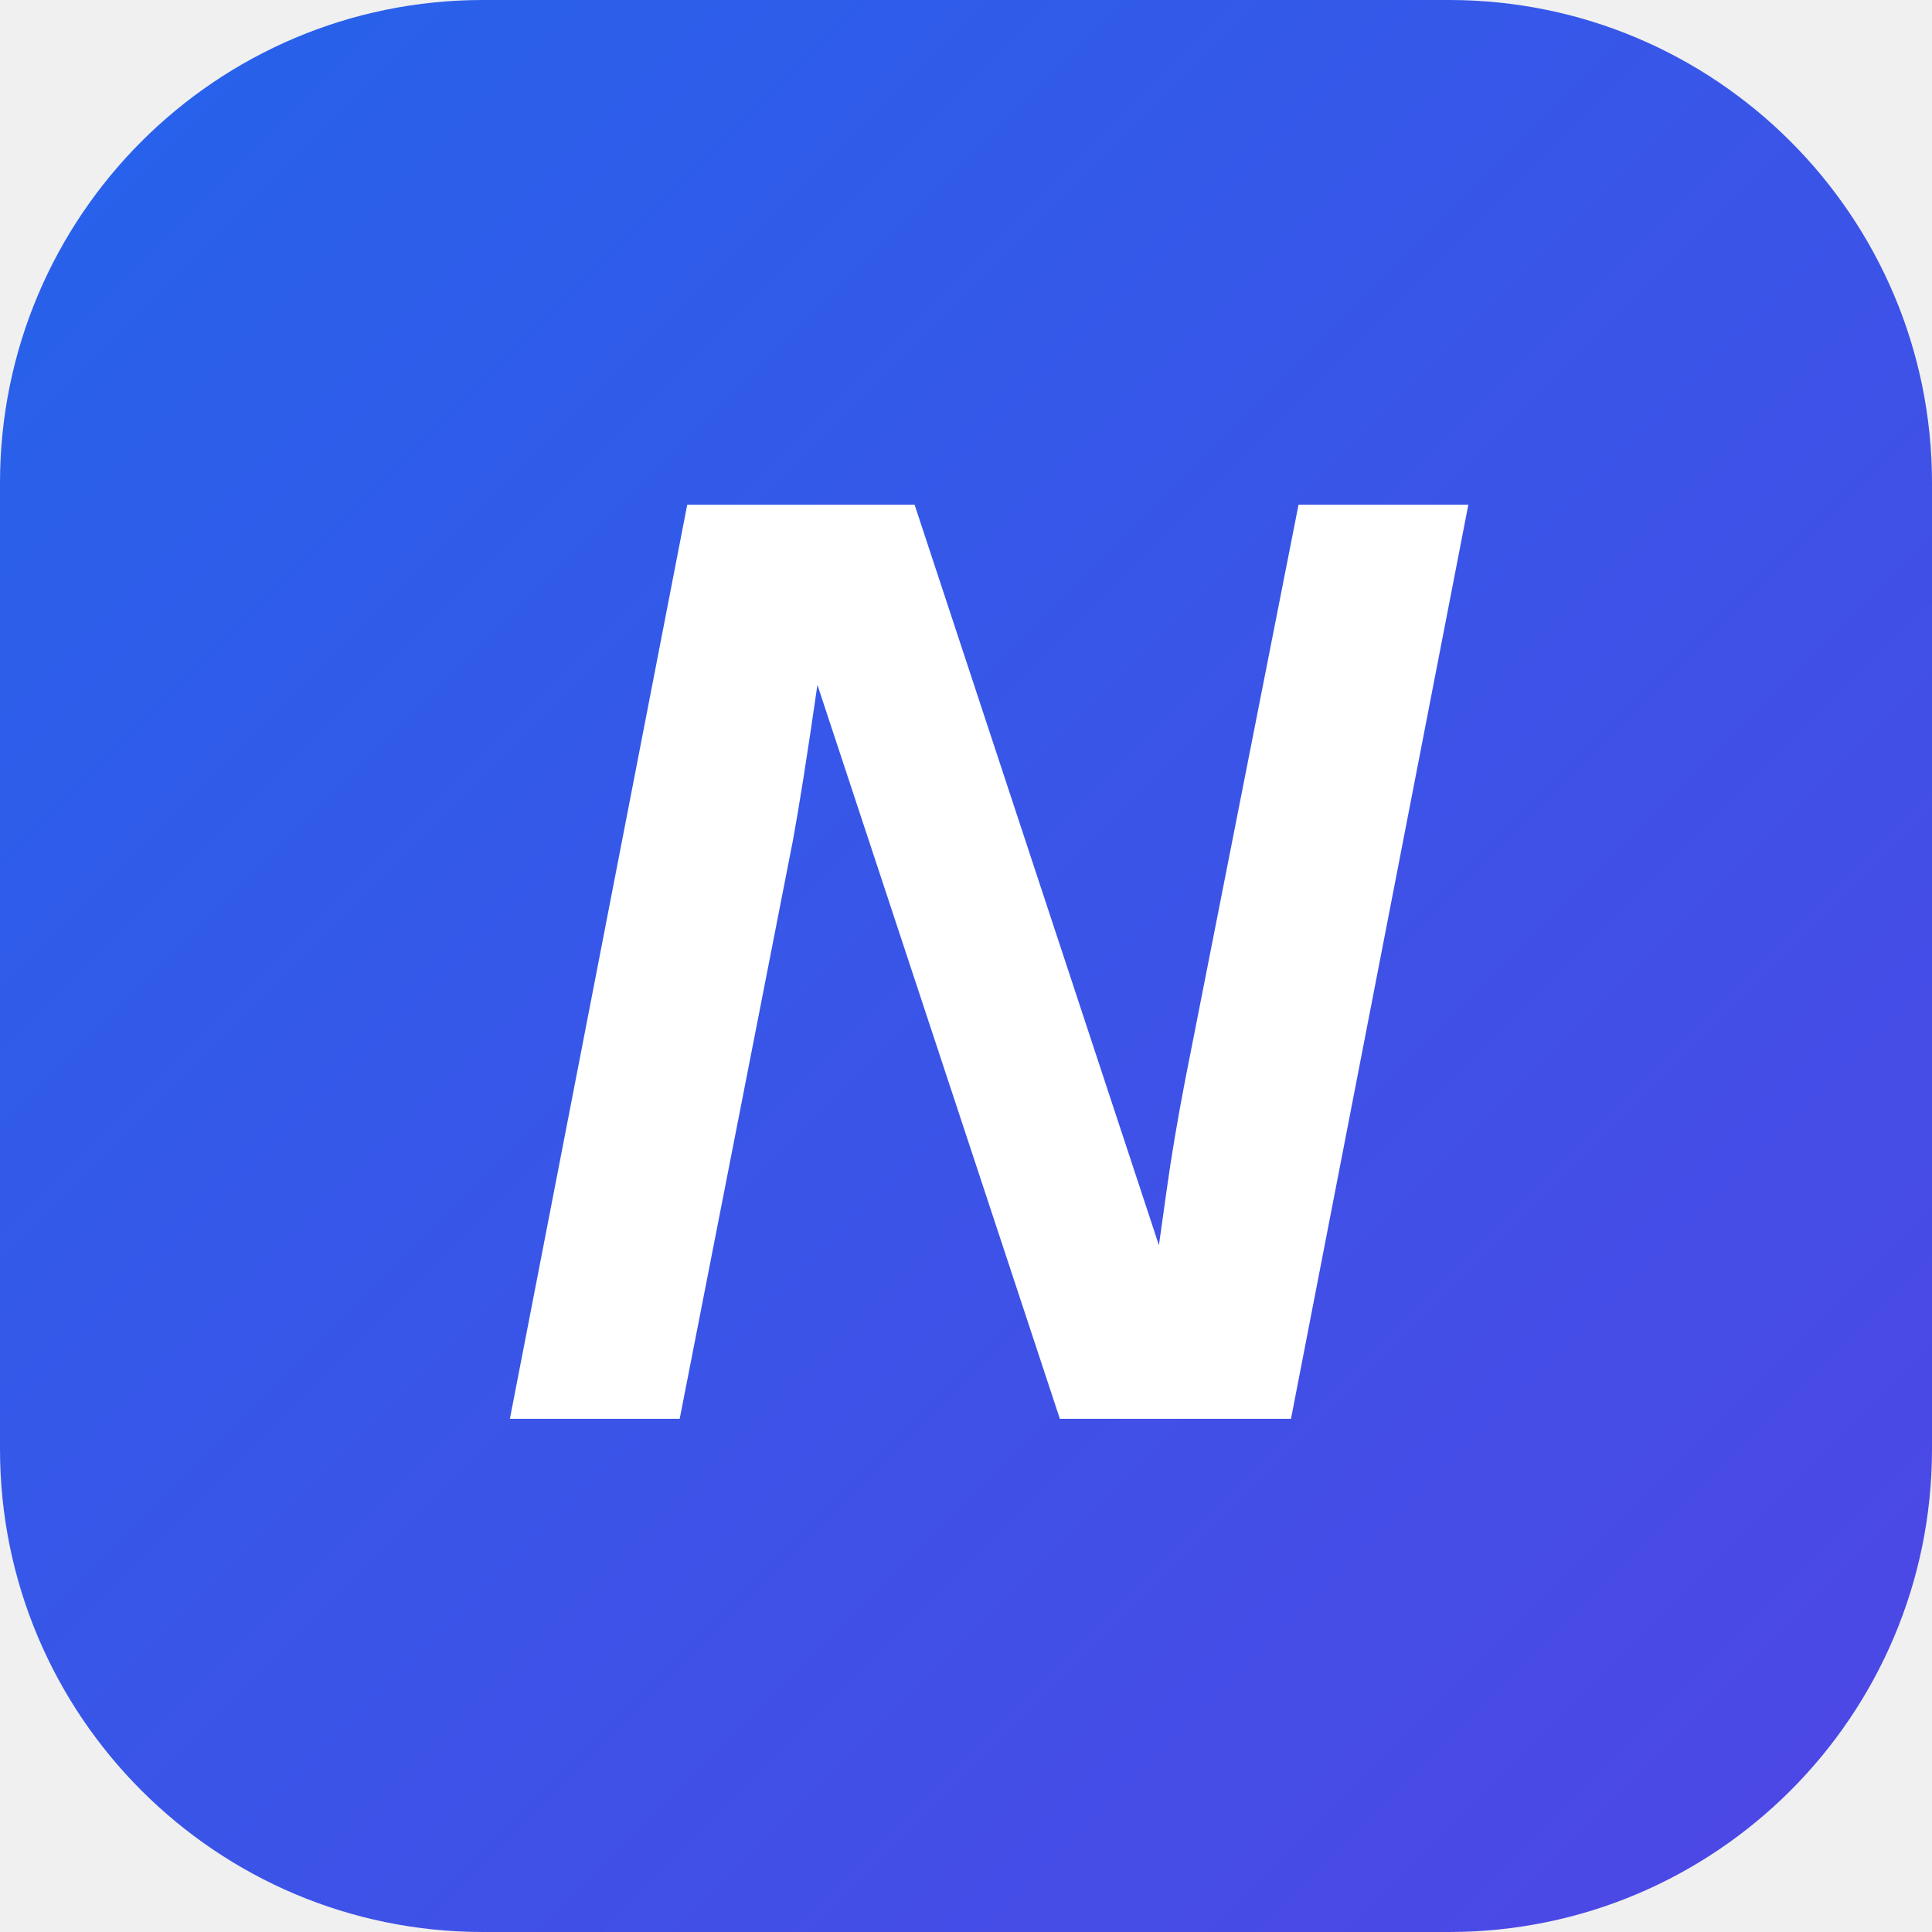
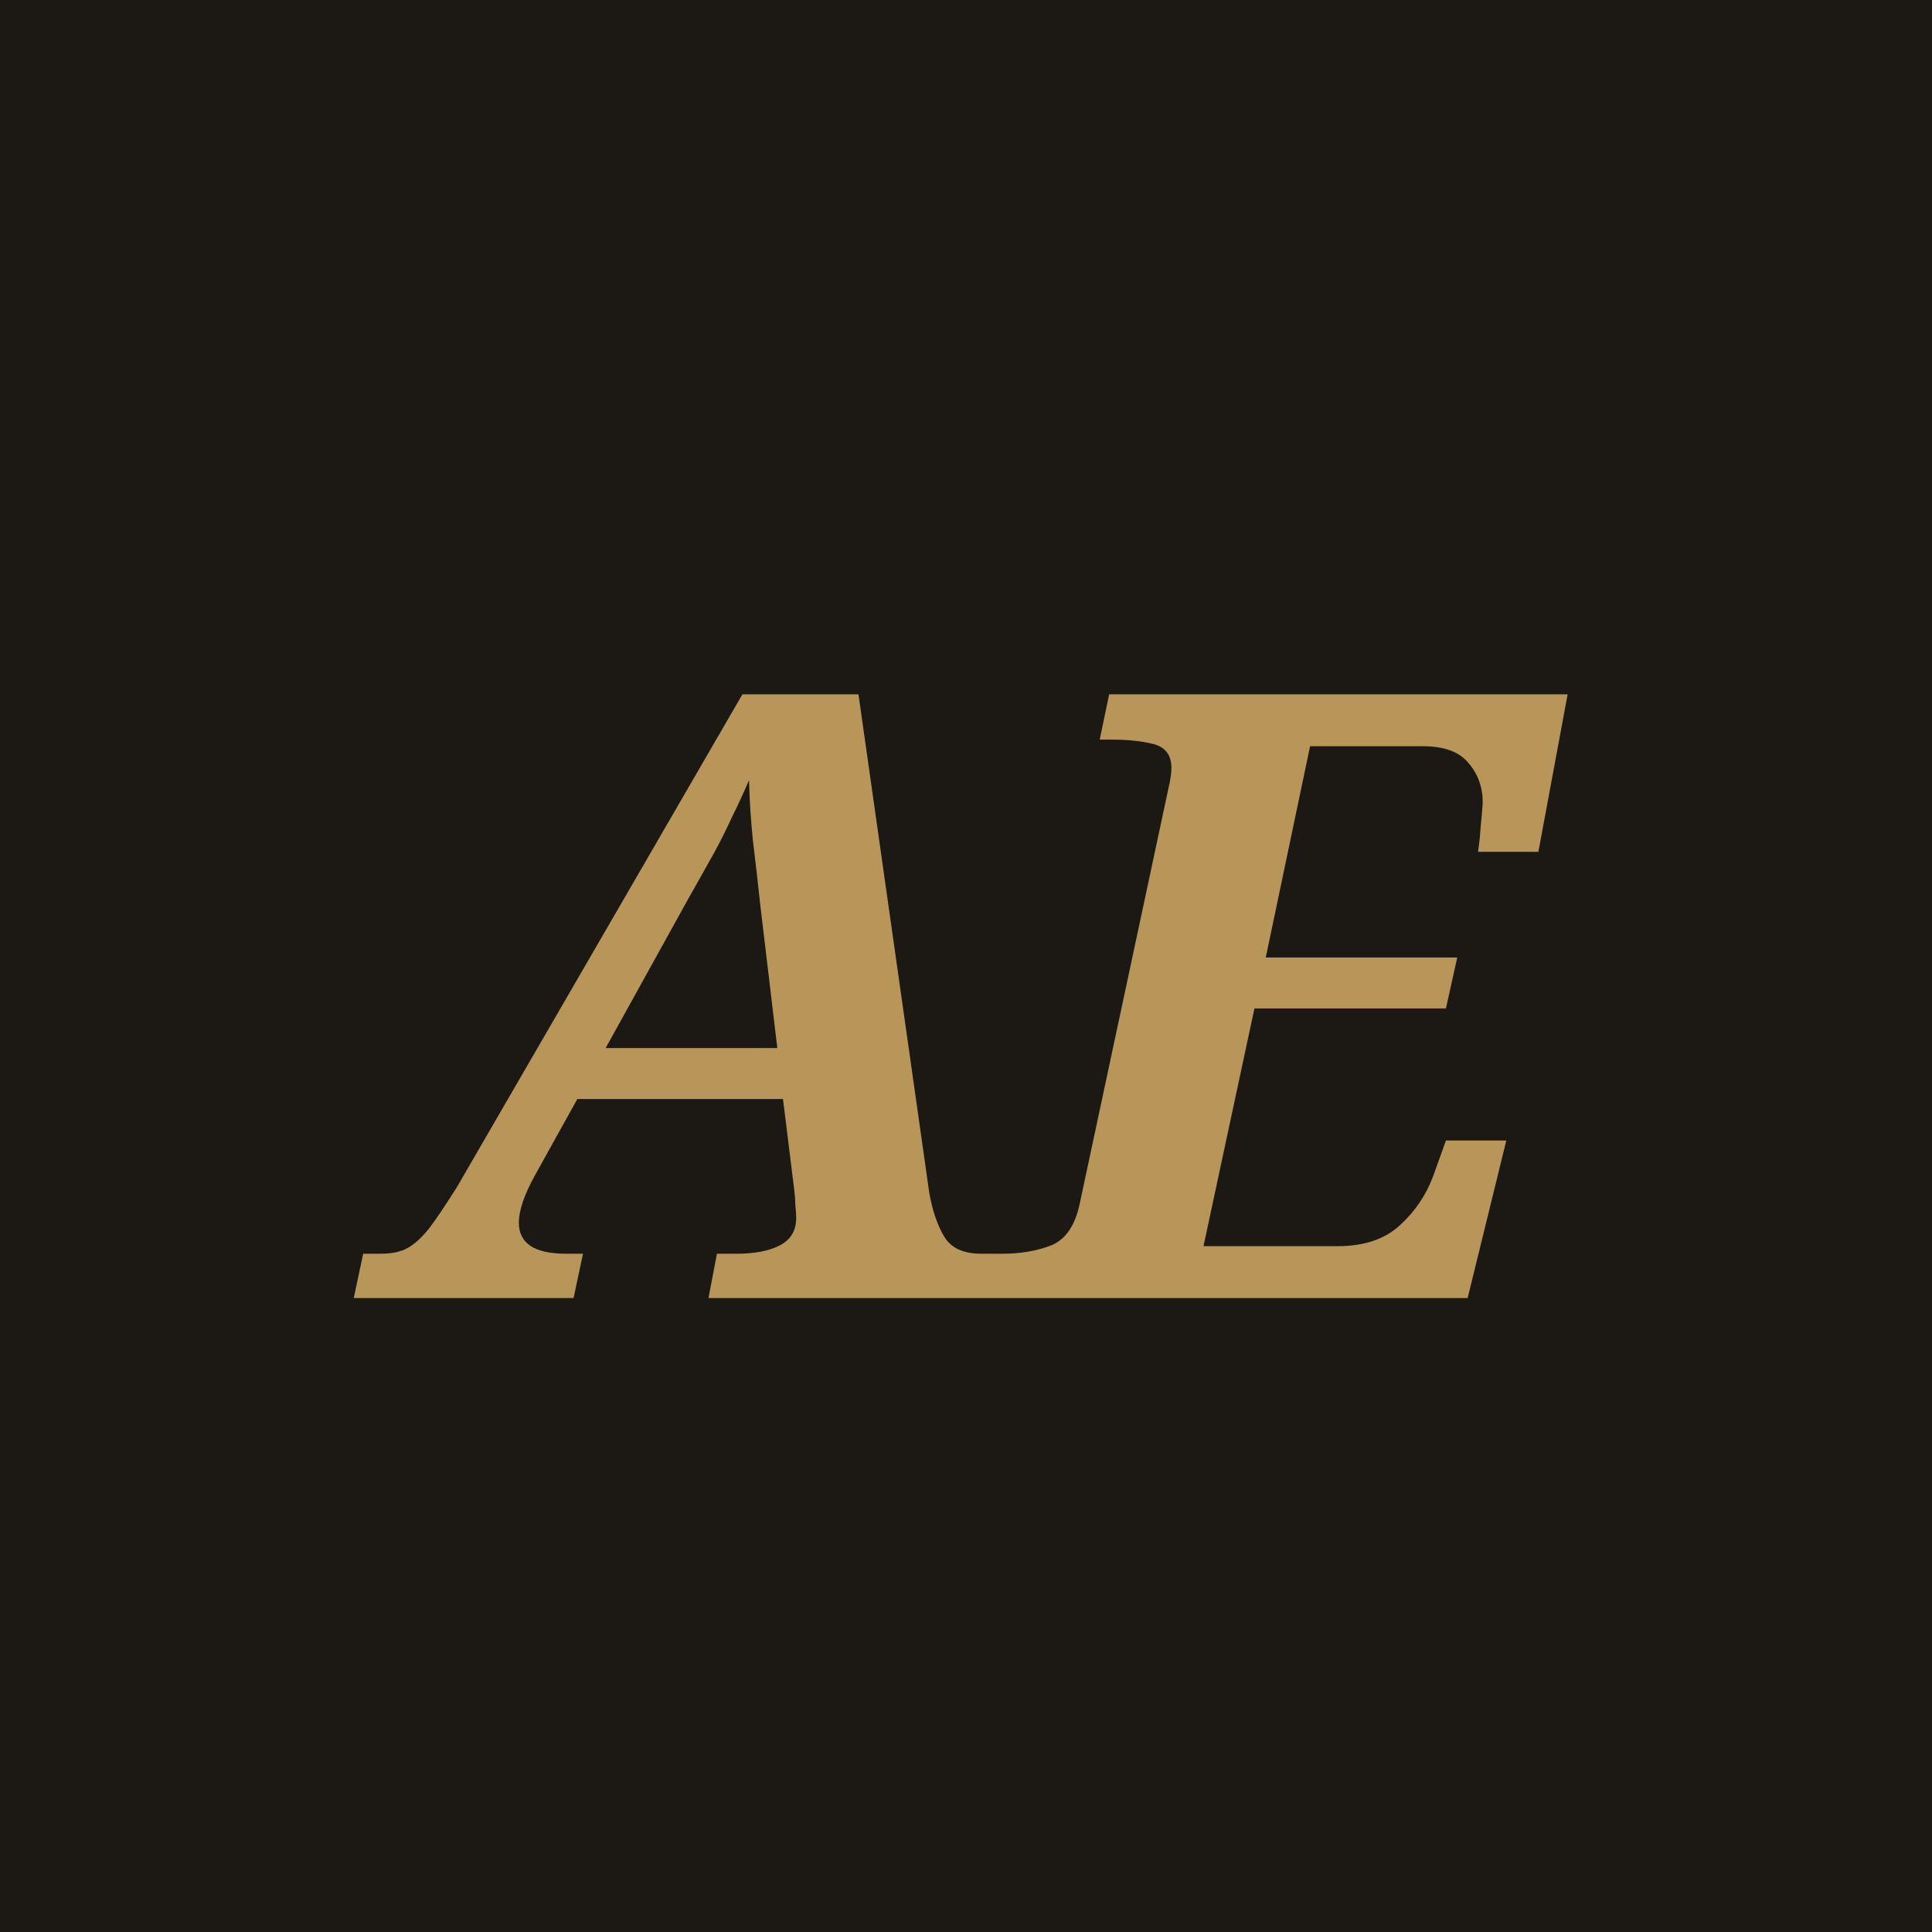
<svg xmlns="http://www.w3.org/2000/svg" viewBox="0 0 32 32">
-   <defs>
-     <linearGradient id="bg" x1="0%" y1="0%" x2="100%" y2="100%">
-       <stop offset="0%" stop-color="#2563eb" />
-       <stop offset="100%" stop-color="#4f46e5" />
-     </linearGradient>
-   </defs>
-   <rect width="32" height="32" rx="8" fill="url(#bg)" />
-   <text x="16" y="23.5" text-anchor="middle" font-family="Arial,Helvetica,sans-serif" font-weight="900" font-size="22" fill="white" font-style="italic">N</text>
+   <rect width="32" height="32" fill="#1C1915" />
+   <text x="16" y="21.5" font-family="Georgia, serif" font-size="14" font-weight="600" font-style="italic" fill="#B8965A" text-anchor="middle" letter-spacing="-0.5">AE</text>
</svg>
